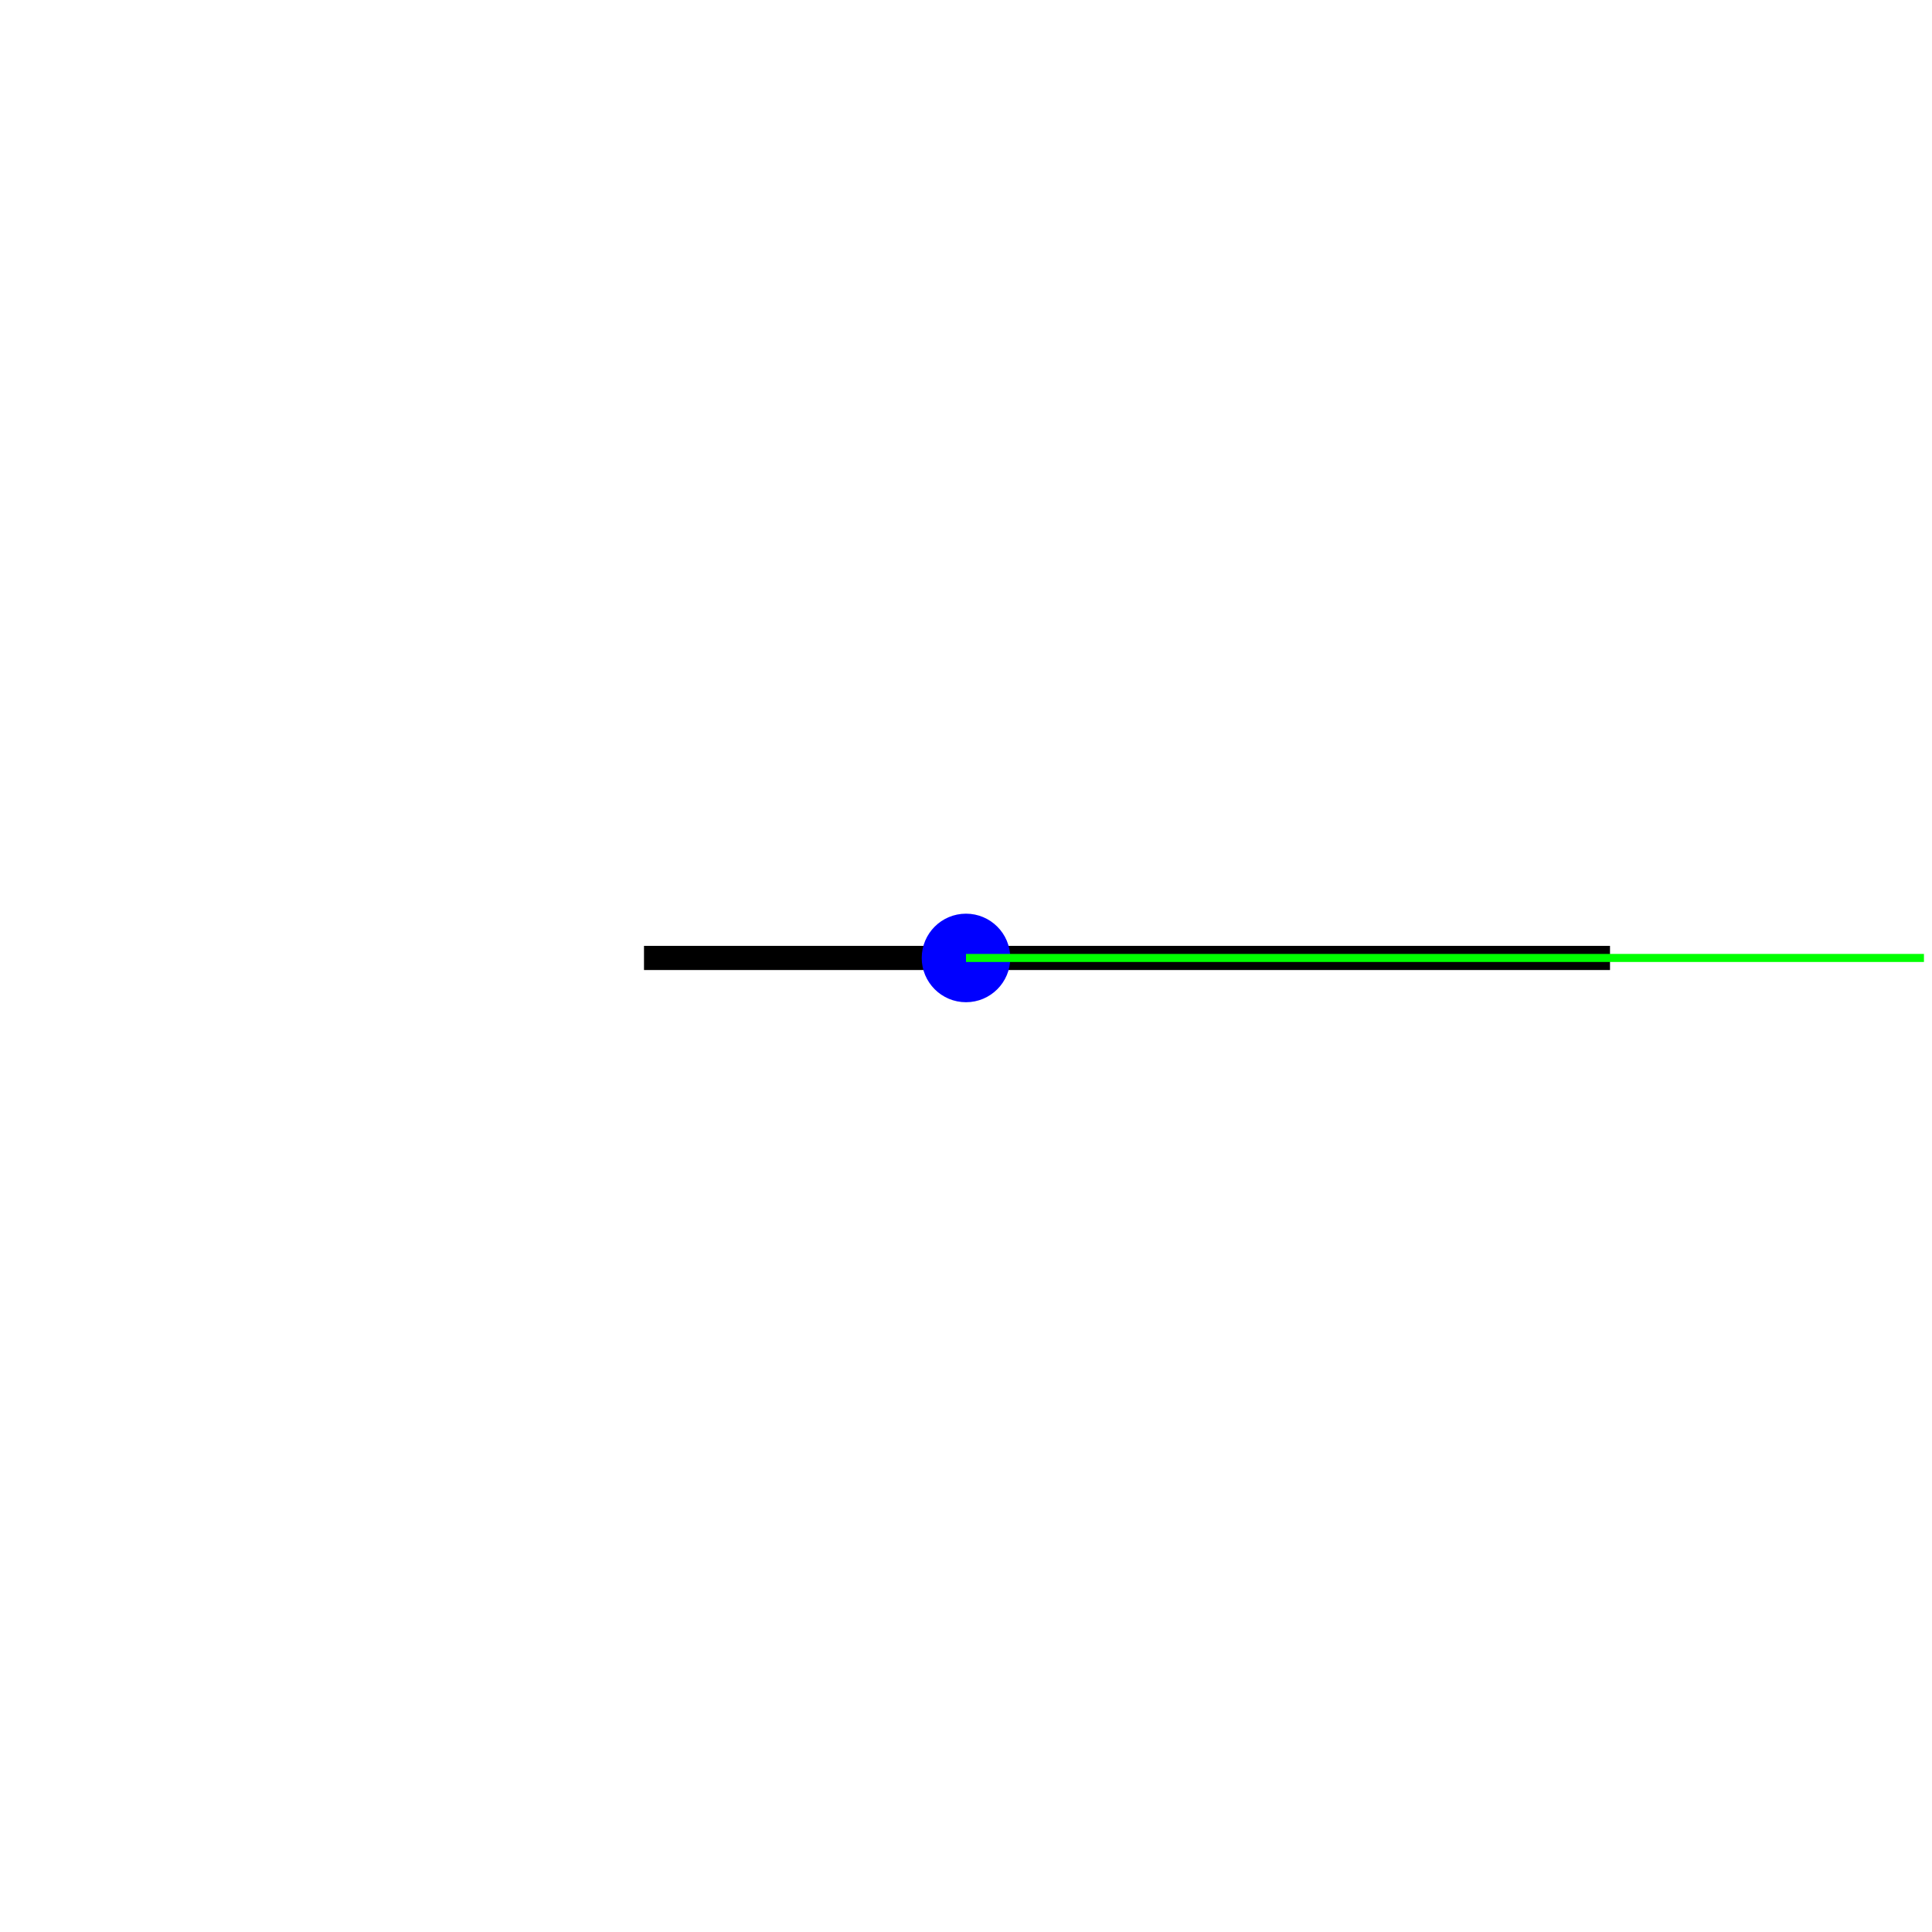
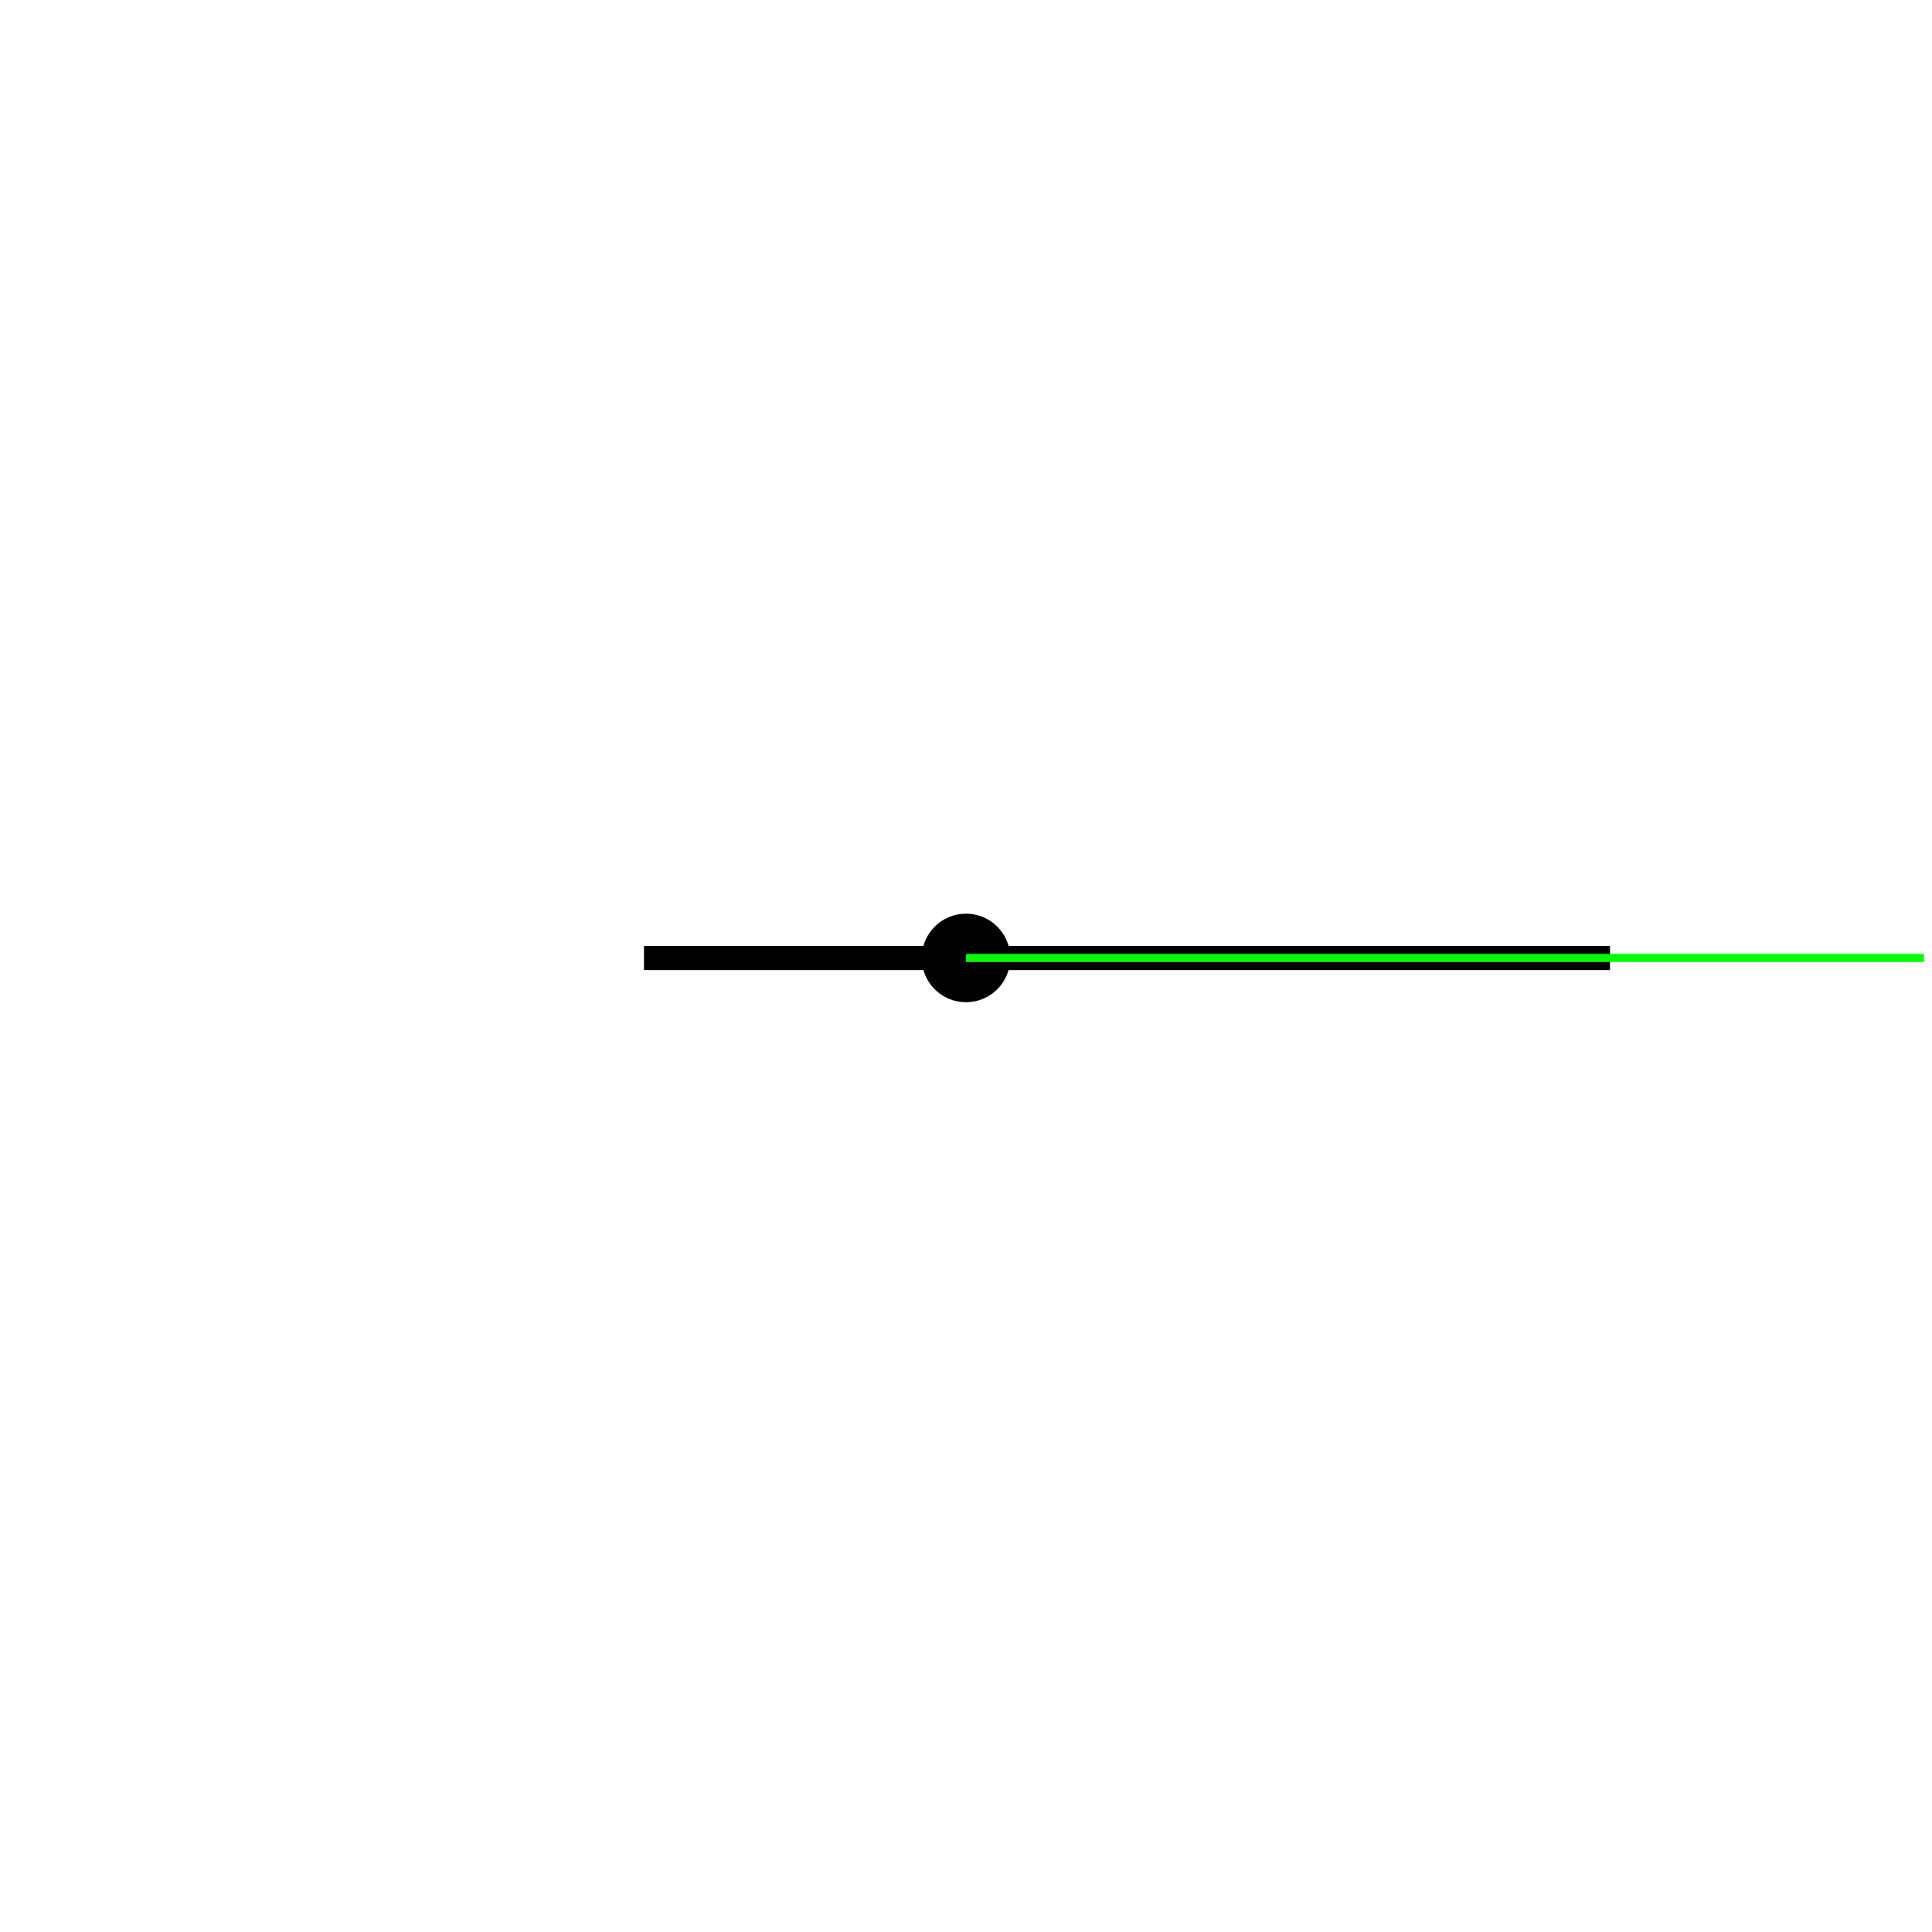
<svg xmlns="http://www.w3.org/2000/svg" version="1.1" width="240" height="240">
  <rect x="0" y="0" width="240" height="240" stroke="#ffffff" fill="#ffffff" />
  <polygon points=" 80,119 200,119 " stroke-width="3" stroke="#000000" fill="none" />
-   <circle cx="120" cy="119" r="5" stroke="#0000ff" fill="#0000ff" />
+   <circle cx="120" cy="119" r="5" stroke="#000000" fill="#000000" />
  <line x1="120" y1="119" x2="239" y2="119" stroke-width="1" stroke="#00ff00" fill="none" />
</svg>
